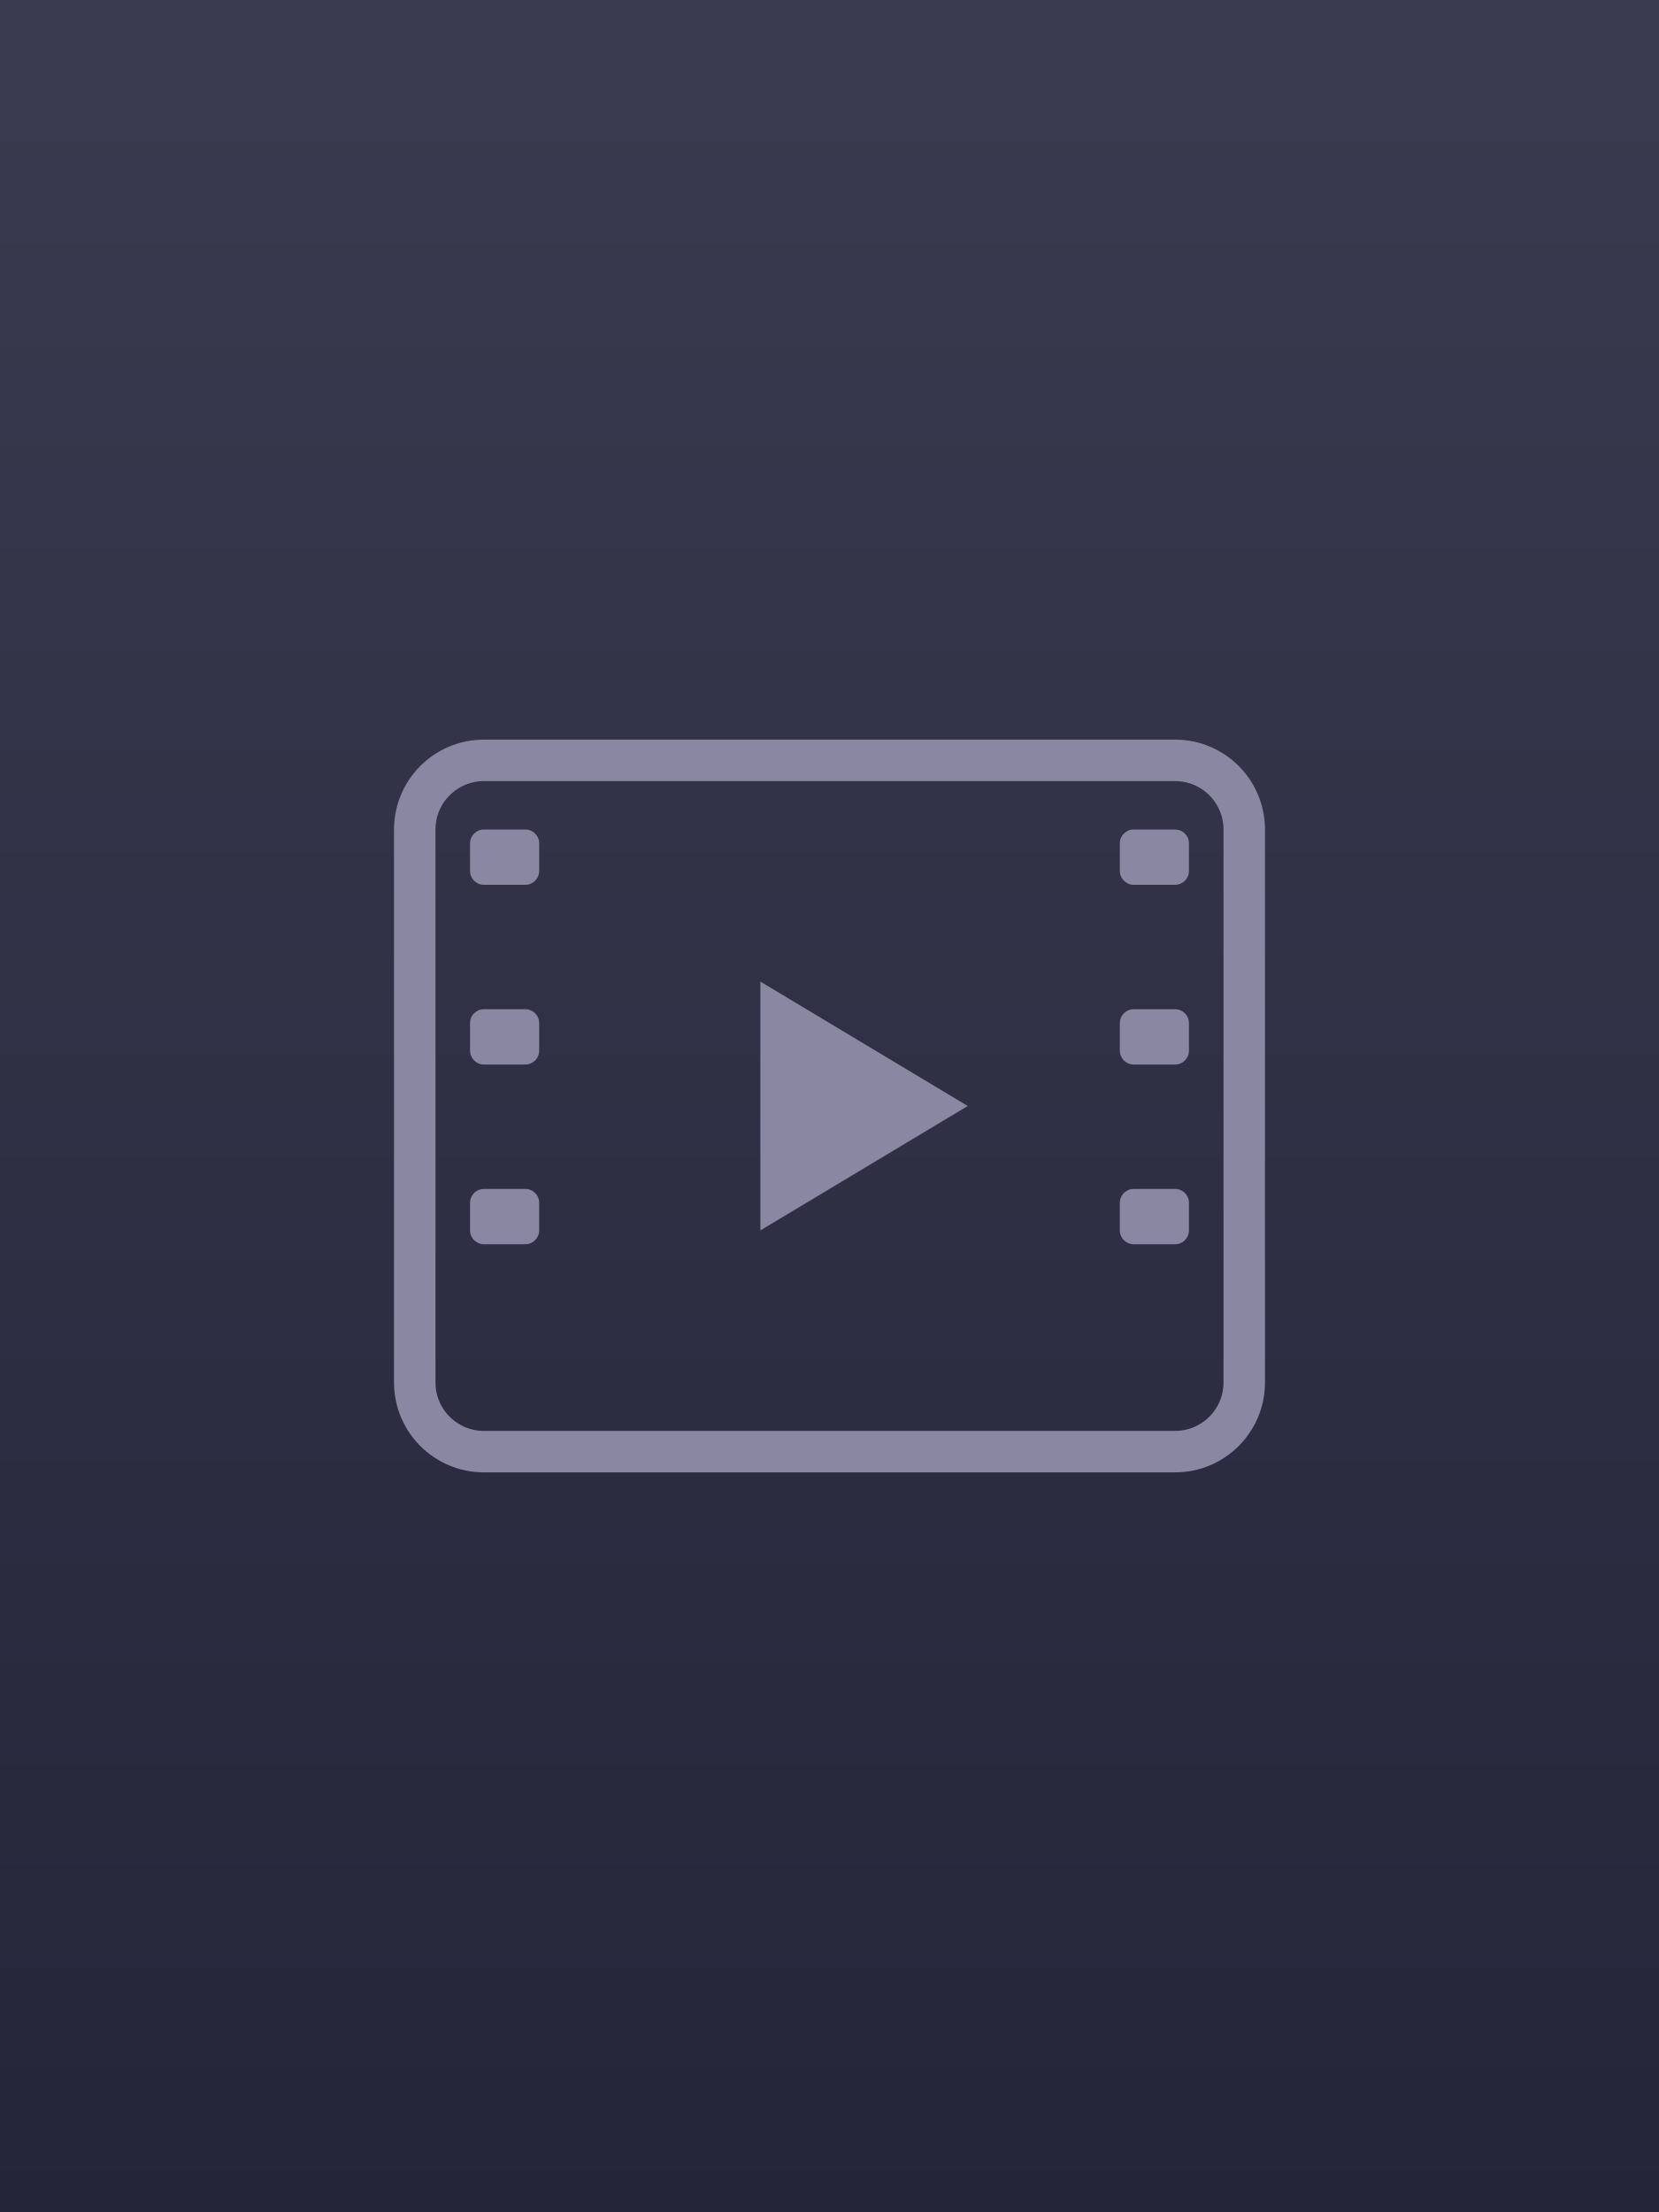
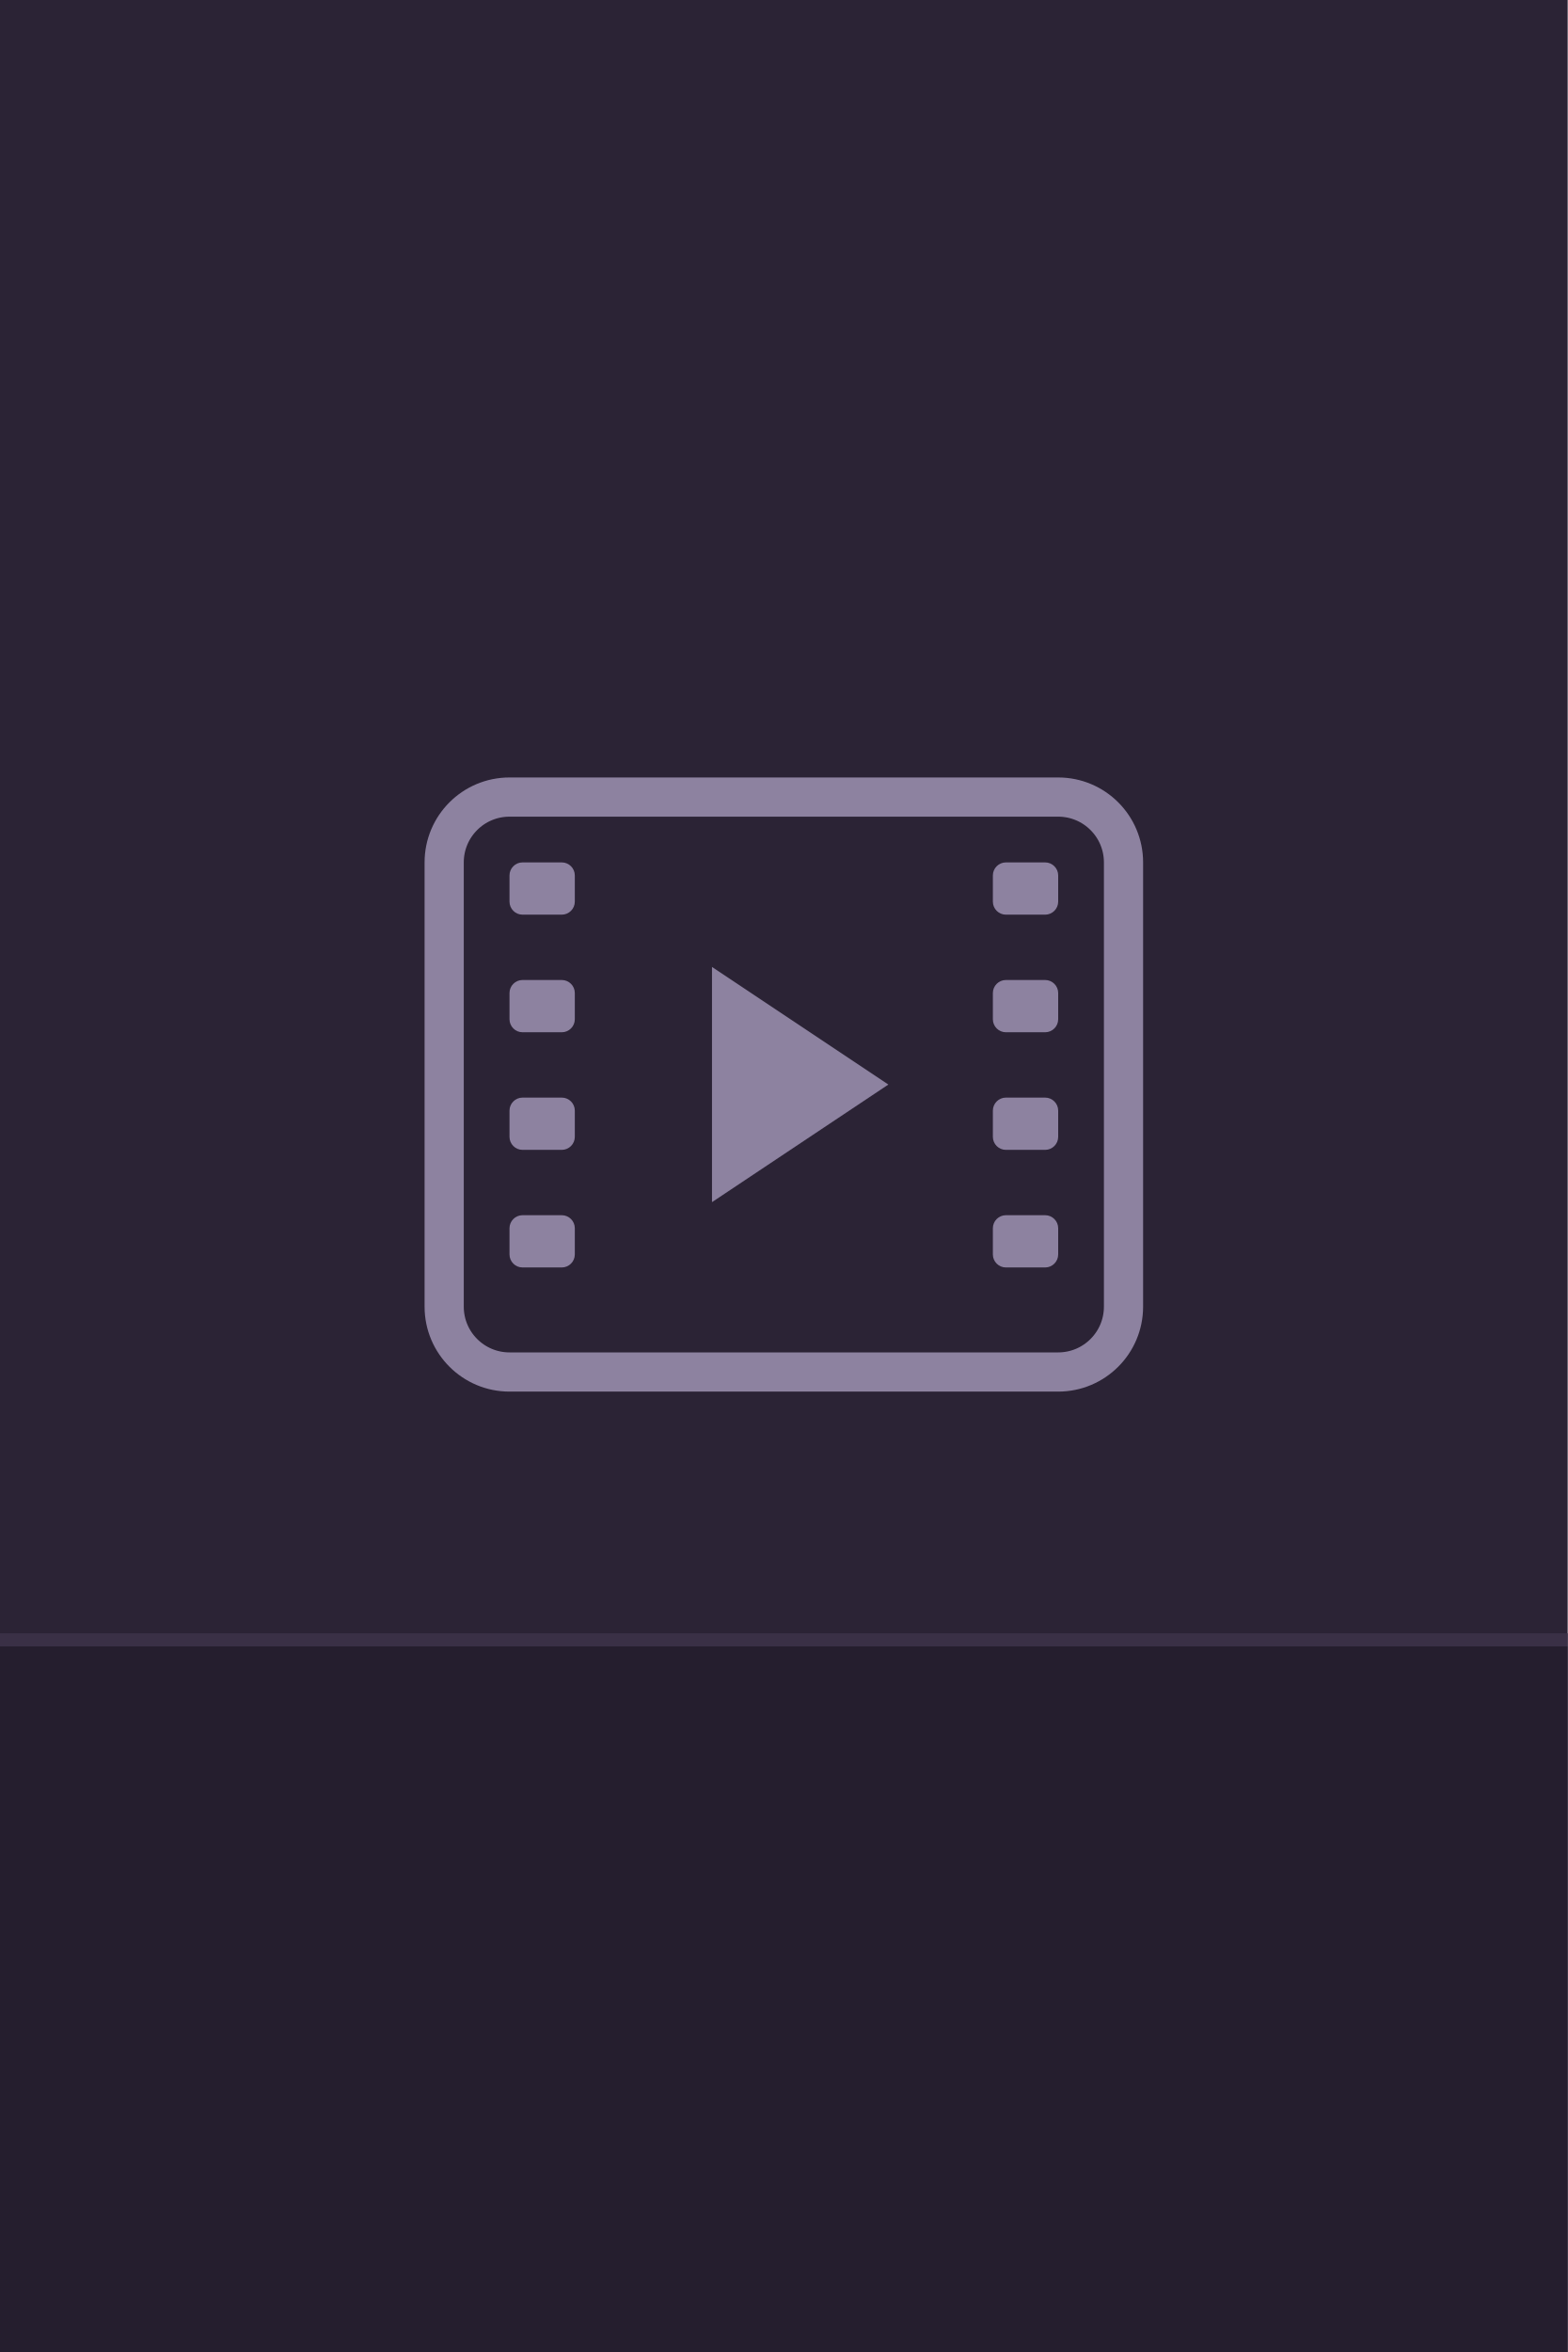
- <svg xmlns="http://www.w3.org/2000/svg" viewBox="0 0 240 320" width="240" height="320">
-   <defs>
-     <linearGradient id="card" x1="0" y1="0" x2="0" y2="1">
-       <stop offset="0" stop-color="#3a3a50" />
-       <stop offset="1" stop-color="#25253a" />
-     </linearGradient>
-   </defs>
-   <rect width="240" height="320" fill="url(#card)" />
-   <g transform="translate(60 110)" fill="none" stroke="#8a87a3" stroke-width="6" stroke-linejoin="round">
-     <rect x="0" y="0" width="120" height="100" rx="10" />
-     <polygon points="50,32 50,68 80,50" fill="#8a87a3" stroke="none" />
-   </g>
-   <g fill="#8a87a3">
-     <rect x="68" y="120" width="10" height="8" rx="2" />
-     <rect x="68" y="146" width="10" height="8" rx="2" />
-     <rect x="68" y="172" width="10" height="8" rx="2" />
-     <rect x="162" y="120" width="10" height="8" rx="2" />
-     <rect x="162" y="146" width="10" height="8" rx="2" />
-     <rect x="162" y="172" width="10" height="8" rx="2" />
-   </g>
+ <svg xmlns="http://www.w3.org/2000/svg" viewBox="0 0 240 360" width="240" height="360">
+   <rect x="0" y="0" width="240" height="360" fill="#2B2335" />
+   <rect x="0" y="252" width="240" height="108" fill="#251E2E" />
+   <rect x="0" y="250" width="240" height="2" fill="#3A3046" />
+   <rect x="68" y="122" width="104" height="88" rx="10" fill="none" stroke="#8D82A0" stroke-width="6" />
+   <rect x="78" y="132" width="10" height="8" rx="2" fill="#8D82A0" />
+   <rect x="78" y="150" width="10" height="8" rx="2" fill="#8D82A0" />
+   <rect x="78" y="168" width="10" height="8" rx="2" fill="#8D82A0" />
+   <rect x="78" y="186" width="10" height="8" rx="2" fill="#8D82A0" />
+   <rect x="152" y="132" width="10" height="8" rx="2" fill="#8D82A0" />
+   <rect x="152" y="150" width="10" height="8" rx="2" fill="#8D82A0" />
+   <rect x="152" y="168" width="10" height="8" rx="2" fill="#8D82A0" />
+   <rect x="152" y="186" width="10" height="8" rx="2" fill="#8D82A0" />
+   <path d="M 109 148 L 109 184 L 136 166 Z" fill="#8D82A0" />
</svg>
